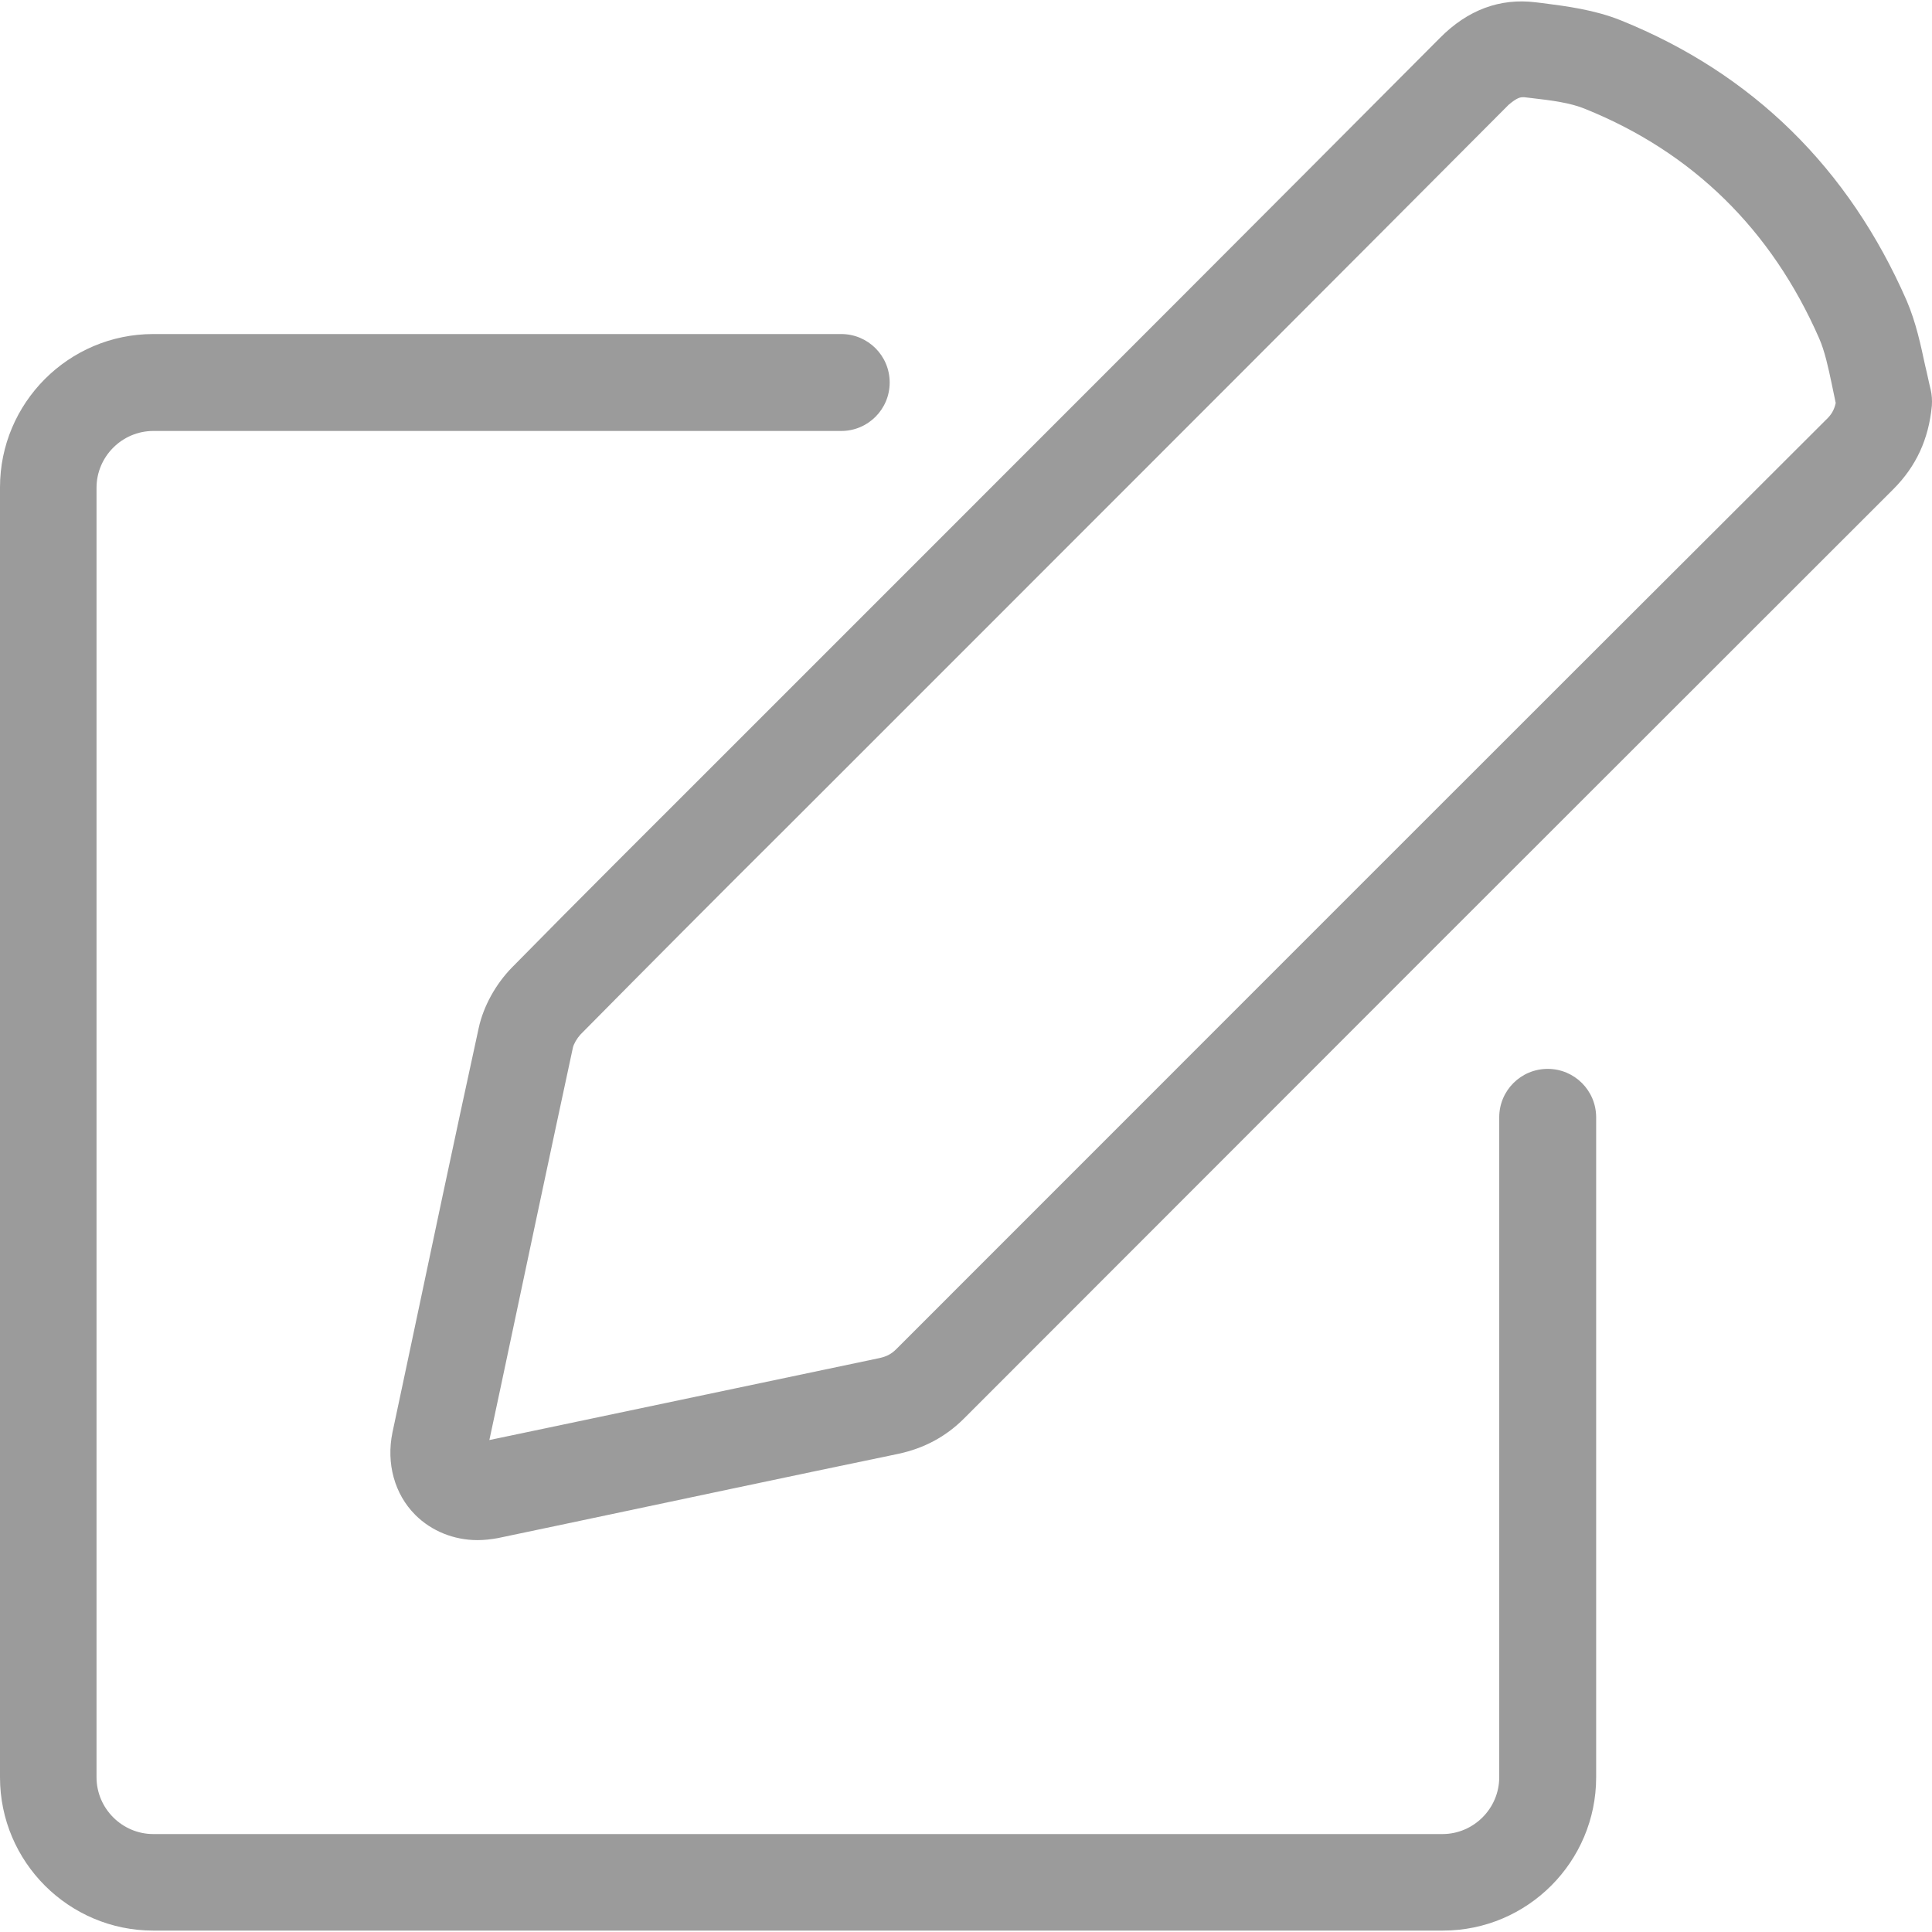
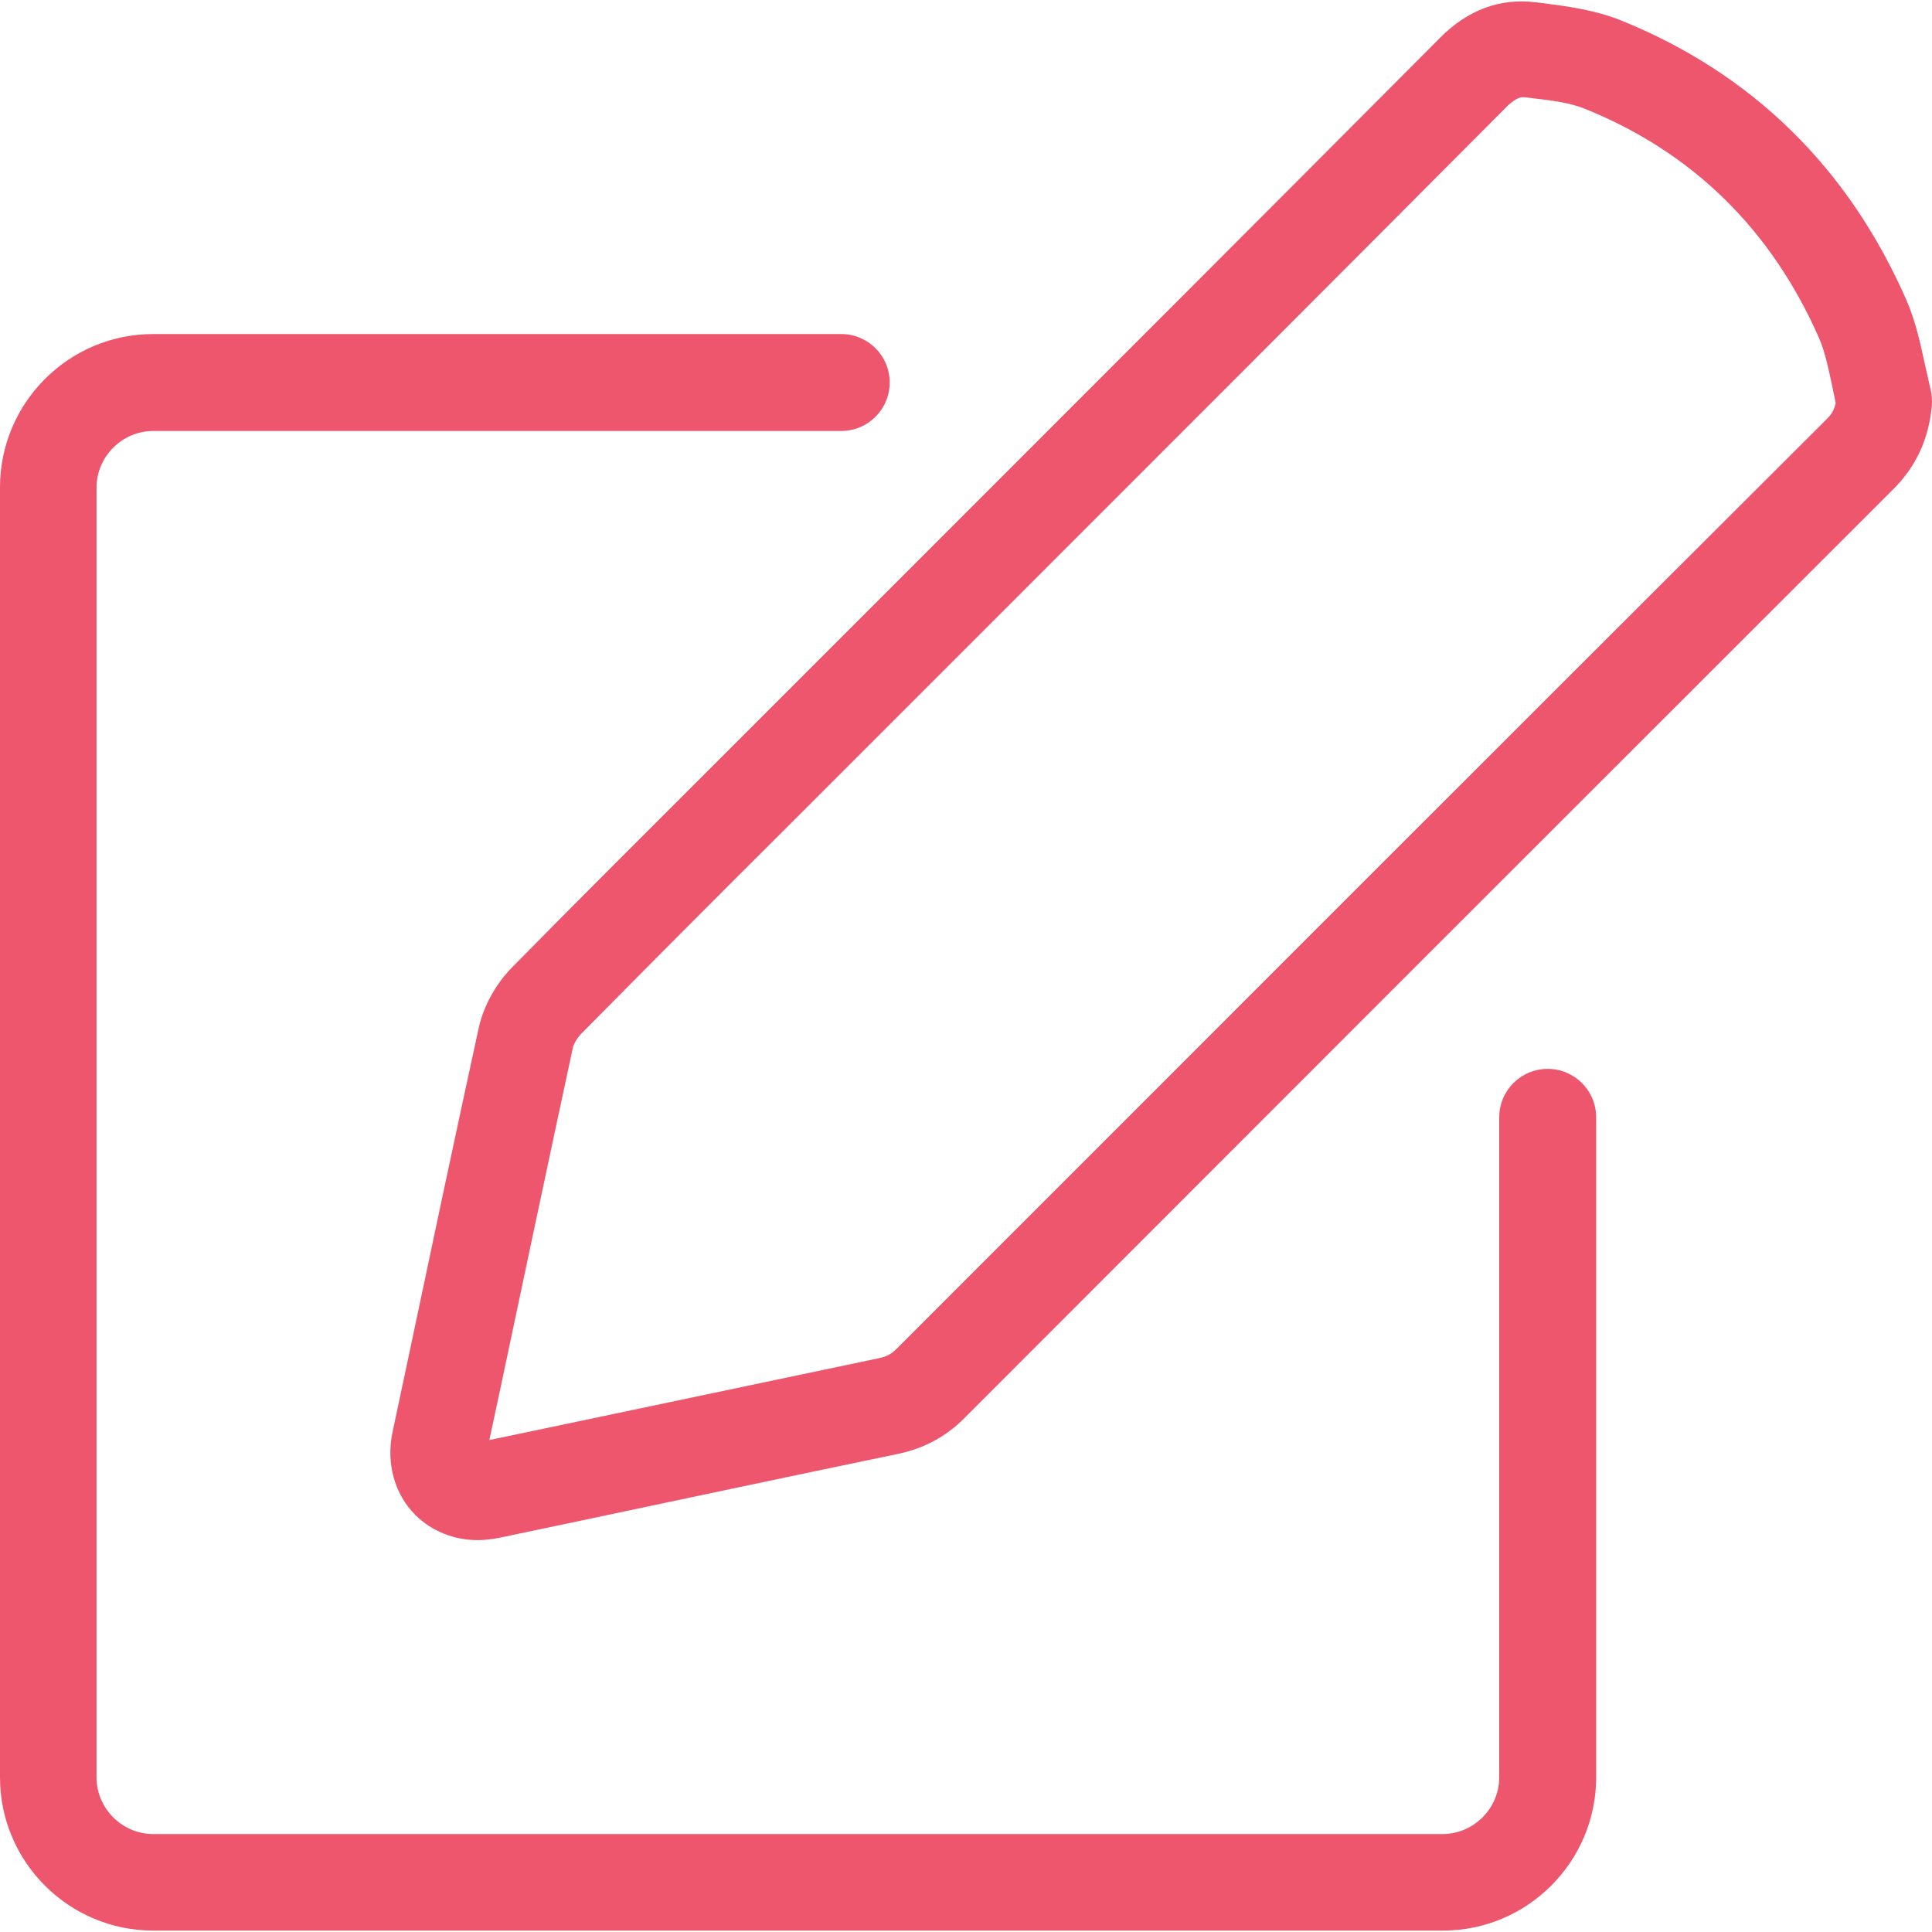
<svg xmlns="http://www.w3.org/2000/svg" version="1.1" id="Capa_1" x="0px" y="0px" viewBox="0 0 490.337 490.337" style="enable-background:new 0 0 490.337 490.337;" xml:space="preserve" width="512px" height="512px">
  <g>
    <g>
-       <path d="M229.9,145.379l-47.5,47.5c-17.5,17.5-35.1,35-52.5,52.7c-4.1,4.2-7.2,9.8-8.4,15.3c-6.3,28.9-12.4,57.8-18.5,86.7    l-3.4,16c-1.6,7.8,0.5,15.6,5.8,20.9c4.1,4.1,9.8,6.4,15.8,6.4c1.7,0,3.4-0.2,5.1-0.5l17.6-3.7c28-5.9,56.1-11.9,84.1-17.7    c6.5-1.4,12-4.3,16.7-9c78.6-78.7,157.2-157.3,235.8-235.8c5.8-5.8,9-12.7,9.8-21.2c0.1-1.4,0-2.8-0.3-4.1c-0.5-2-0.9-4.1-1.4-6.1    c-1.1-5.1-2.3-10.9-4.7-16.5l0,0c-14.7-33.6-39.1-57.6-72.5-71.1c-6.7-2.7-13.8-3.6-20-4.4l-1.7-0.2c-9-1.1-17.2,1.9-24.3,9.1    C320.4,54.879,275.1,100.179,229.9,145.379z M386.4,24.679c0.2,0,0.3,0,0.5,0l1.7,0.2c5.2,0.6,10,1.2,13.8,2.8    c27.2,11,47.2,30.6,59.3,58.2c1.4,3.2,2.3,7.3,3.2,11.6c0.3,1.6,0.7,3.2,1,4.8c-0.4,1.8-1.1,3-2.5,4.3    c-78.7,78.5-157.3,157.2-235.9,235.8c-1.3,1.3-2.5,1.9-4.3,2.3c-28.1,5.9-56.1,11.8-84.2,17.7l-14.8,3.1l2.8-13.1    c6.1-28.8,12.2-57.7,18.4-86.5c0.2-0.9,1-2.3,1.9-3.3c17.4-17.6,34.8-35.1,52.3-52.5l47.5-47.5c45.3-45.3,90.6-90.6,135.8-136    C384.8,24.979,385.7,24.679,386.4,24.679z" fill="#9b9b9b" />
-       <path d="M38.9,109.379h174.6c6.8,0,12.3-5.5,12.3-12.3s-5.5-12.3-12.3-12.3H38.9c-21.5,0-38.9,17.5-38.9,38.9v327.4    c0,21.5,17.5,38.9,38.9,38.9h327.3c21.5,0,38.9-17.5,38.9-38.9v-167.5c0-6.8-5.5-12.3-12.3-12.3s-12.3,5.5-12.3,12.3v167.5    c0,7.9-6.5,14.4-14.4,14.4H38.9c-7.9,0-14.4-6.5-14.4-14.4v-327.3C24.5,115.879,31,109.379,38.9,109.379z" fill="#9b9b9b" />
+       <path d="M229.9,145.379l-47.5,47.5c-17.5,17.5-35.1,35-52.5,52.7c-4.1,4.2-7.2,9.8-8.4,15.3c-6.3,28.9-12.4,57.8-18.5,86.7    l-3.4,16c-1.6,7.8,0.5,15.6,5.8,20.9c4.1,4.1,9.8,6.4,15.8,6.4c1.7,0,3.4-0.2,5.1-0.5l17.6-3.7c28-5.9,56.1-11.9,84.1-17.7    c6.5-1.4,12-4.3,16.7-9c78.6-78.7,157.2-157.3,235.8-235.8c5.8-5.8,9-12.7,9.8-21.2c0.1-1.4,0-2.8-0.3-4.1c-0.5-2-0.9-4.1-1.4-6.1    c-1.1-5.1-2.3-10.9-4.7-16.5l0,0c-14.7-33.6-39.1-57.6-72.5-71.1c-6.7-2.7-13.8-3.6-20-4.4l-1.7-0.2c-9-1.1-17.2,1.9-24.3,9.1    C320.4,54.879,275.1,100.179,229.9,145.379z M386.4,24.679c0.2,0,0.3,0,0.5,0l1.7,0.2c5.2,0.6,10,1.2,13.8,2.8    c27.2,11,47.2,30.6,59.3,58.2c1.4,3.2,2.3,7.3,3.2,11.6c0.3,1.6,0.7,3.2,1,4.8c-0.4,1.8-1.1,3-2.5,4.3    c-78.7,78.5-157.3,157.2-235.9,235.8c-1.3,1.3-2.5,1.9-4.3,2.3c-28.1,5.9-56.1,11.8-84.2,17.7l-14.8,3.1l2.8-13.1    c6.1-28.8,12.2-57.7,18.4-86.5c0.2-0.9,1-2.3,1.9-3.3c17.4-17.6,34.8-35.1,52.3-52.5l47.5-47.5c45.3-45.3,90.6-90.6,135.8-136    C384.8,24.979,385.7,24.679,386.4,24.679z" fill="#EE566D" />
+       <path d="M38.9,109.379h174.6c6.8,0,12.3-5.5,12.3-12.3s-5.5-12.3-12.3-12.3H38.9c-21.5,0-38.9,17.5-38.9,38.9v327.4    c0,21.5,17.5,38.9,38.9,38.9h327.3c21.5,0,38.9-17.5,38.9-38.9v-167.5c0-6.8-5.5-12.3-12.3-12.3s-12.3,5.5-12.3,12.3v167.5    c0,7.9-6.5,14.4-14.4,14.4H38.9c-7.9,0-14.4-6.5-14.4-14.4v-327.3C24.5,115.879,31,109.379,38.9,109.379z" fill="#EE566D" />
    </g>
  </g>
  <g>
</g>
  <g>
</g>
  <g>
</g>
  <g>
</g>
  <g>
</g>
  <g>
</g>
  <g>
</g>
  <g>
</g>
  <g>
</g>
  <g>
</g>
  <g>
</g>
  <g>
</g>
  <g>
</g>
  <g>
</g>
  <g>
</g>
</svg>
